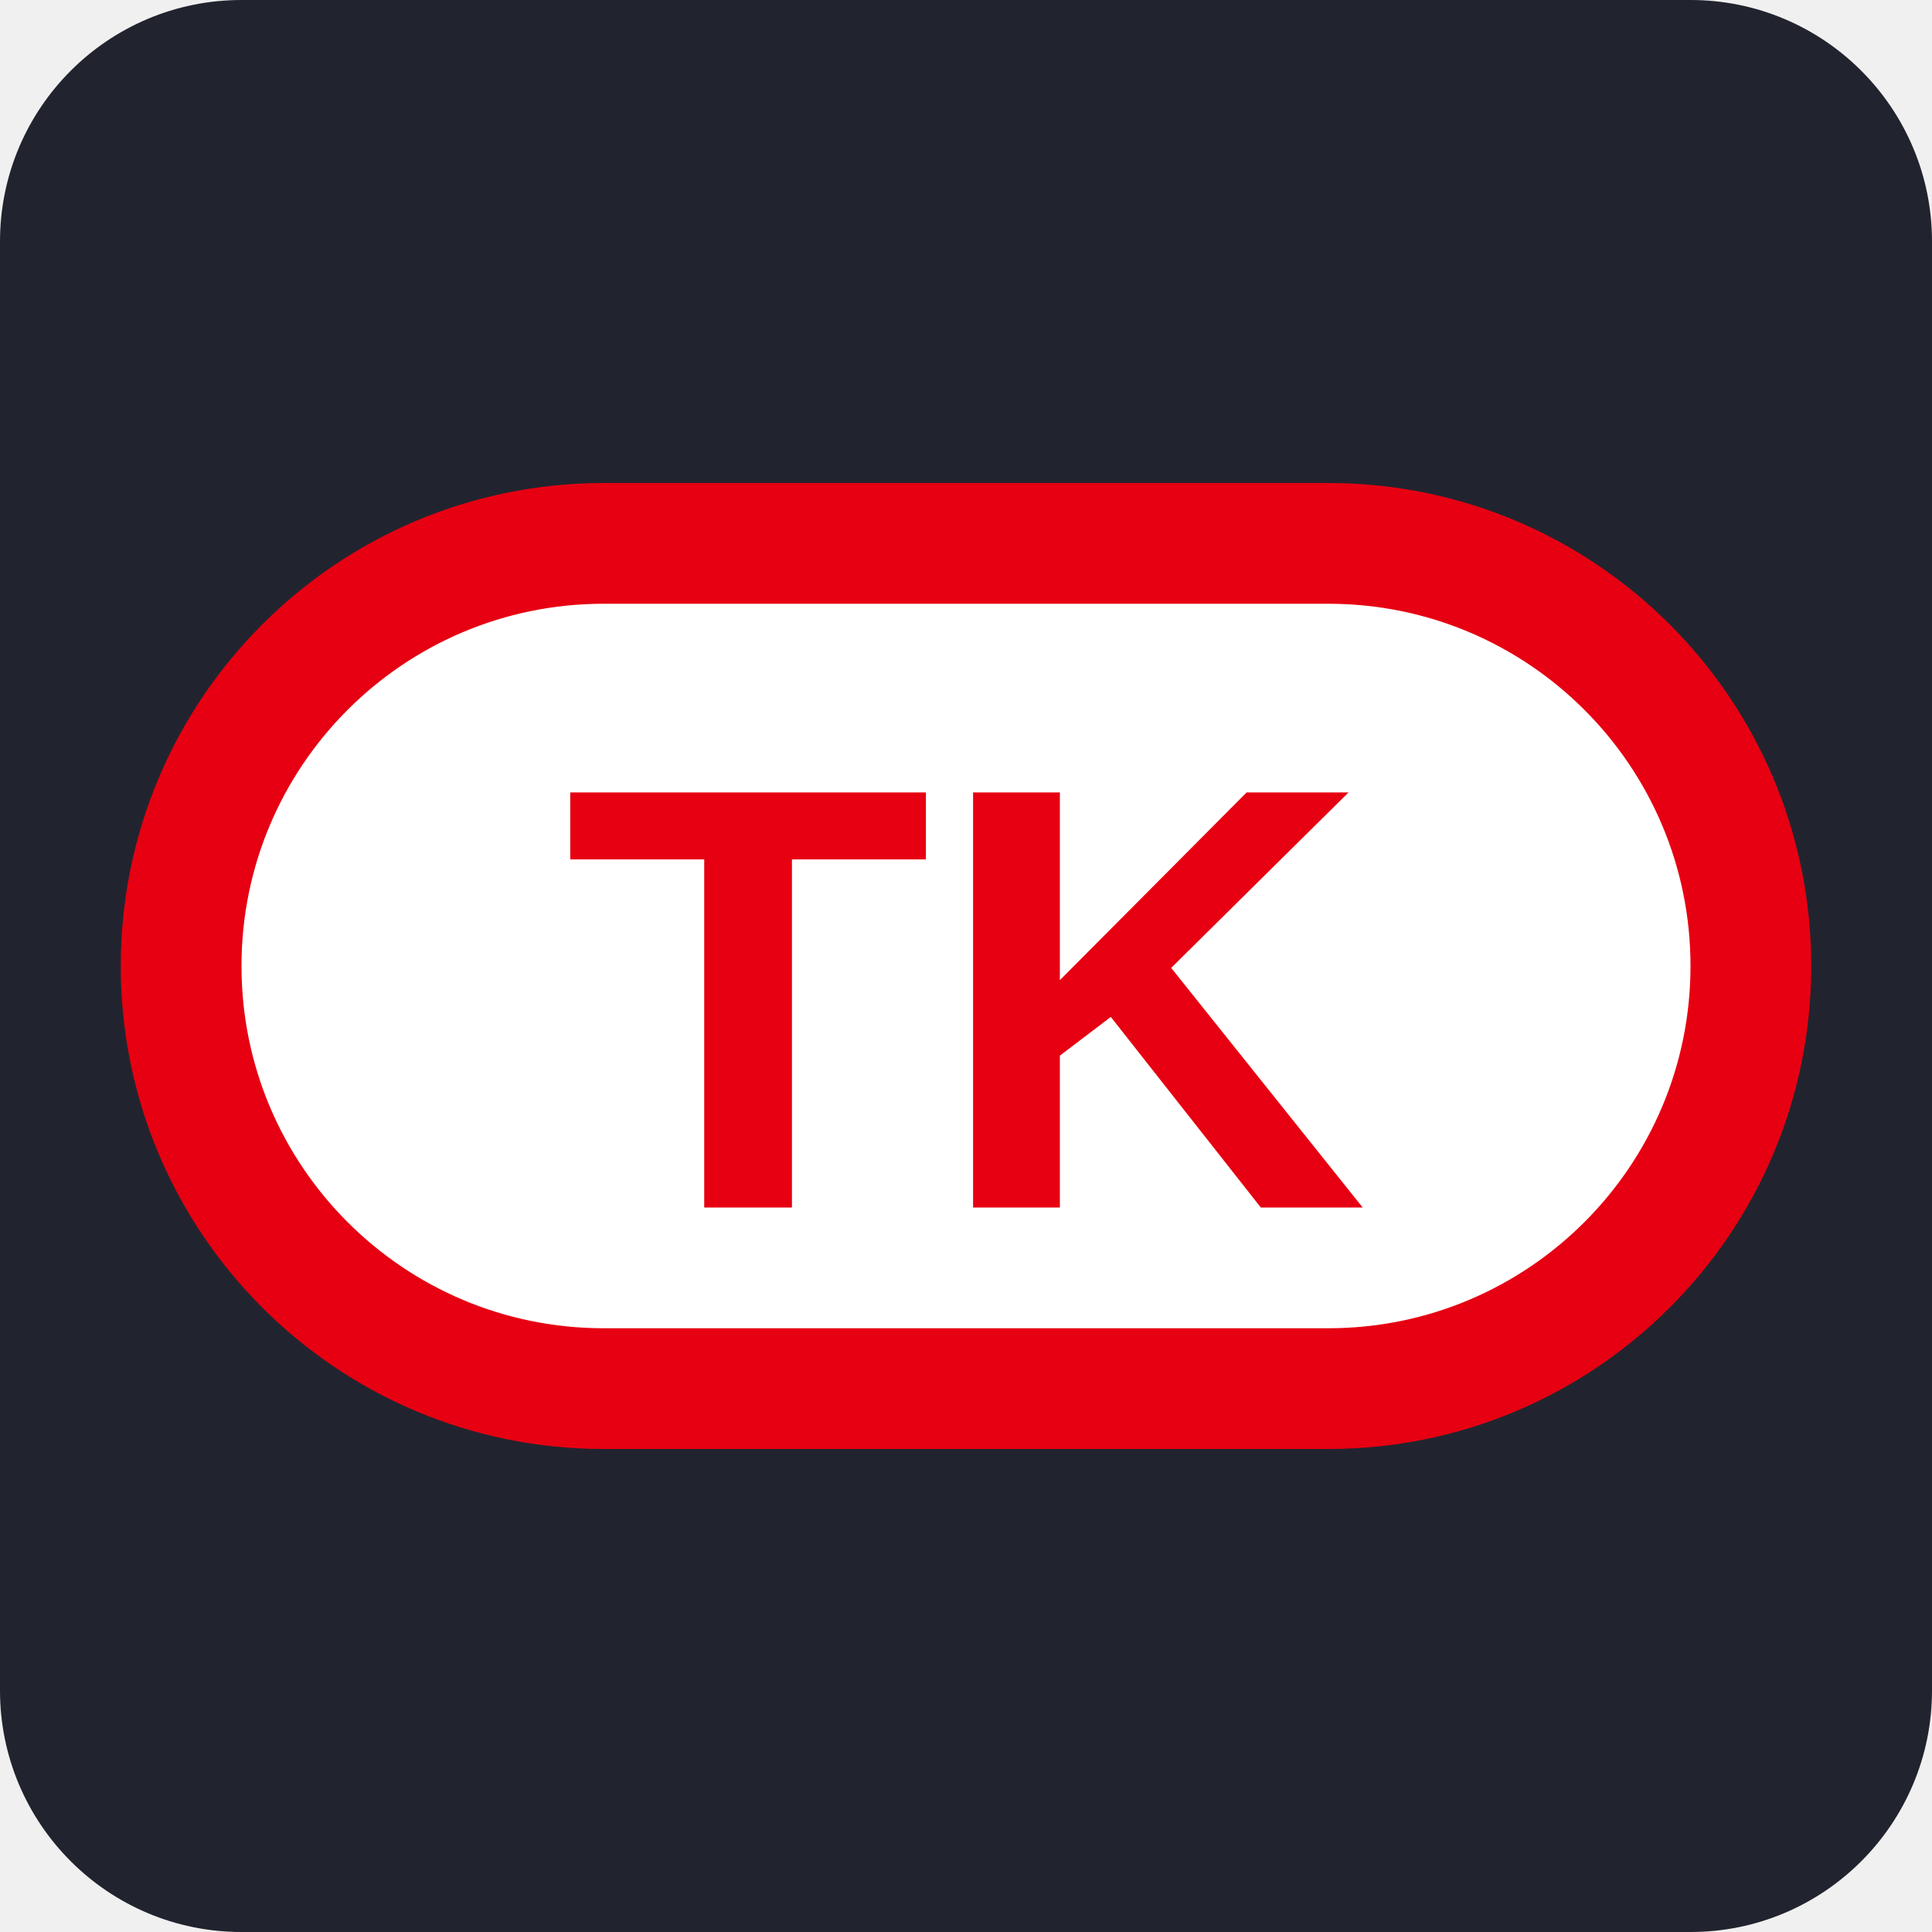
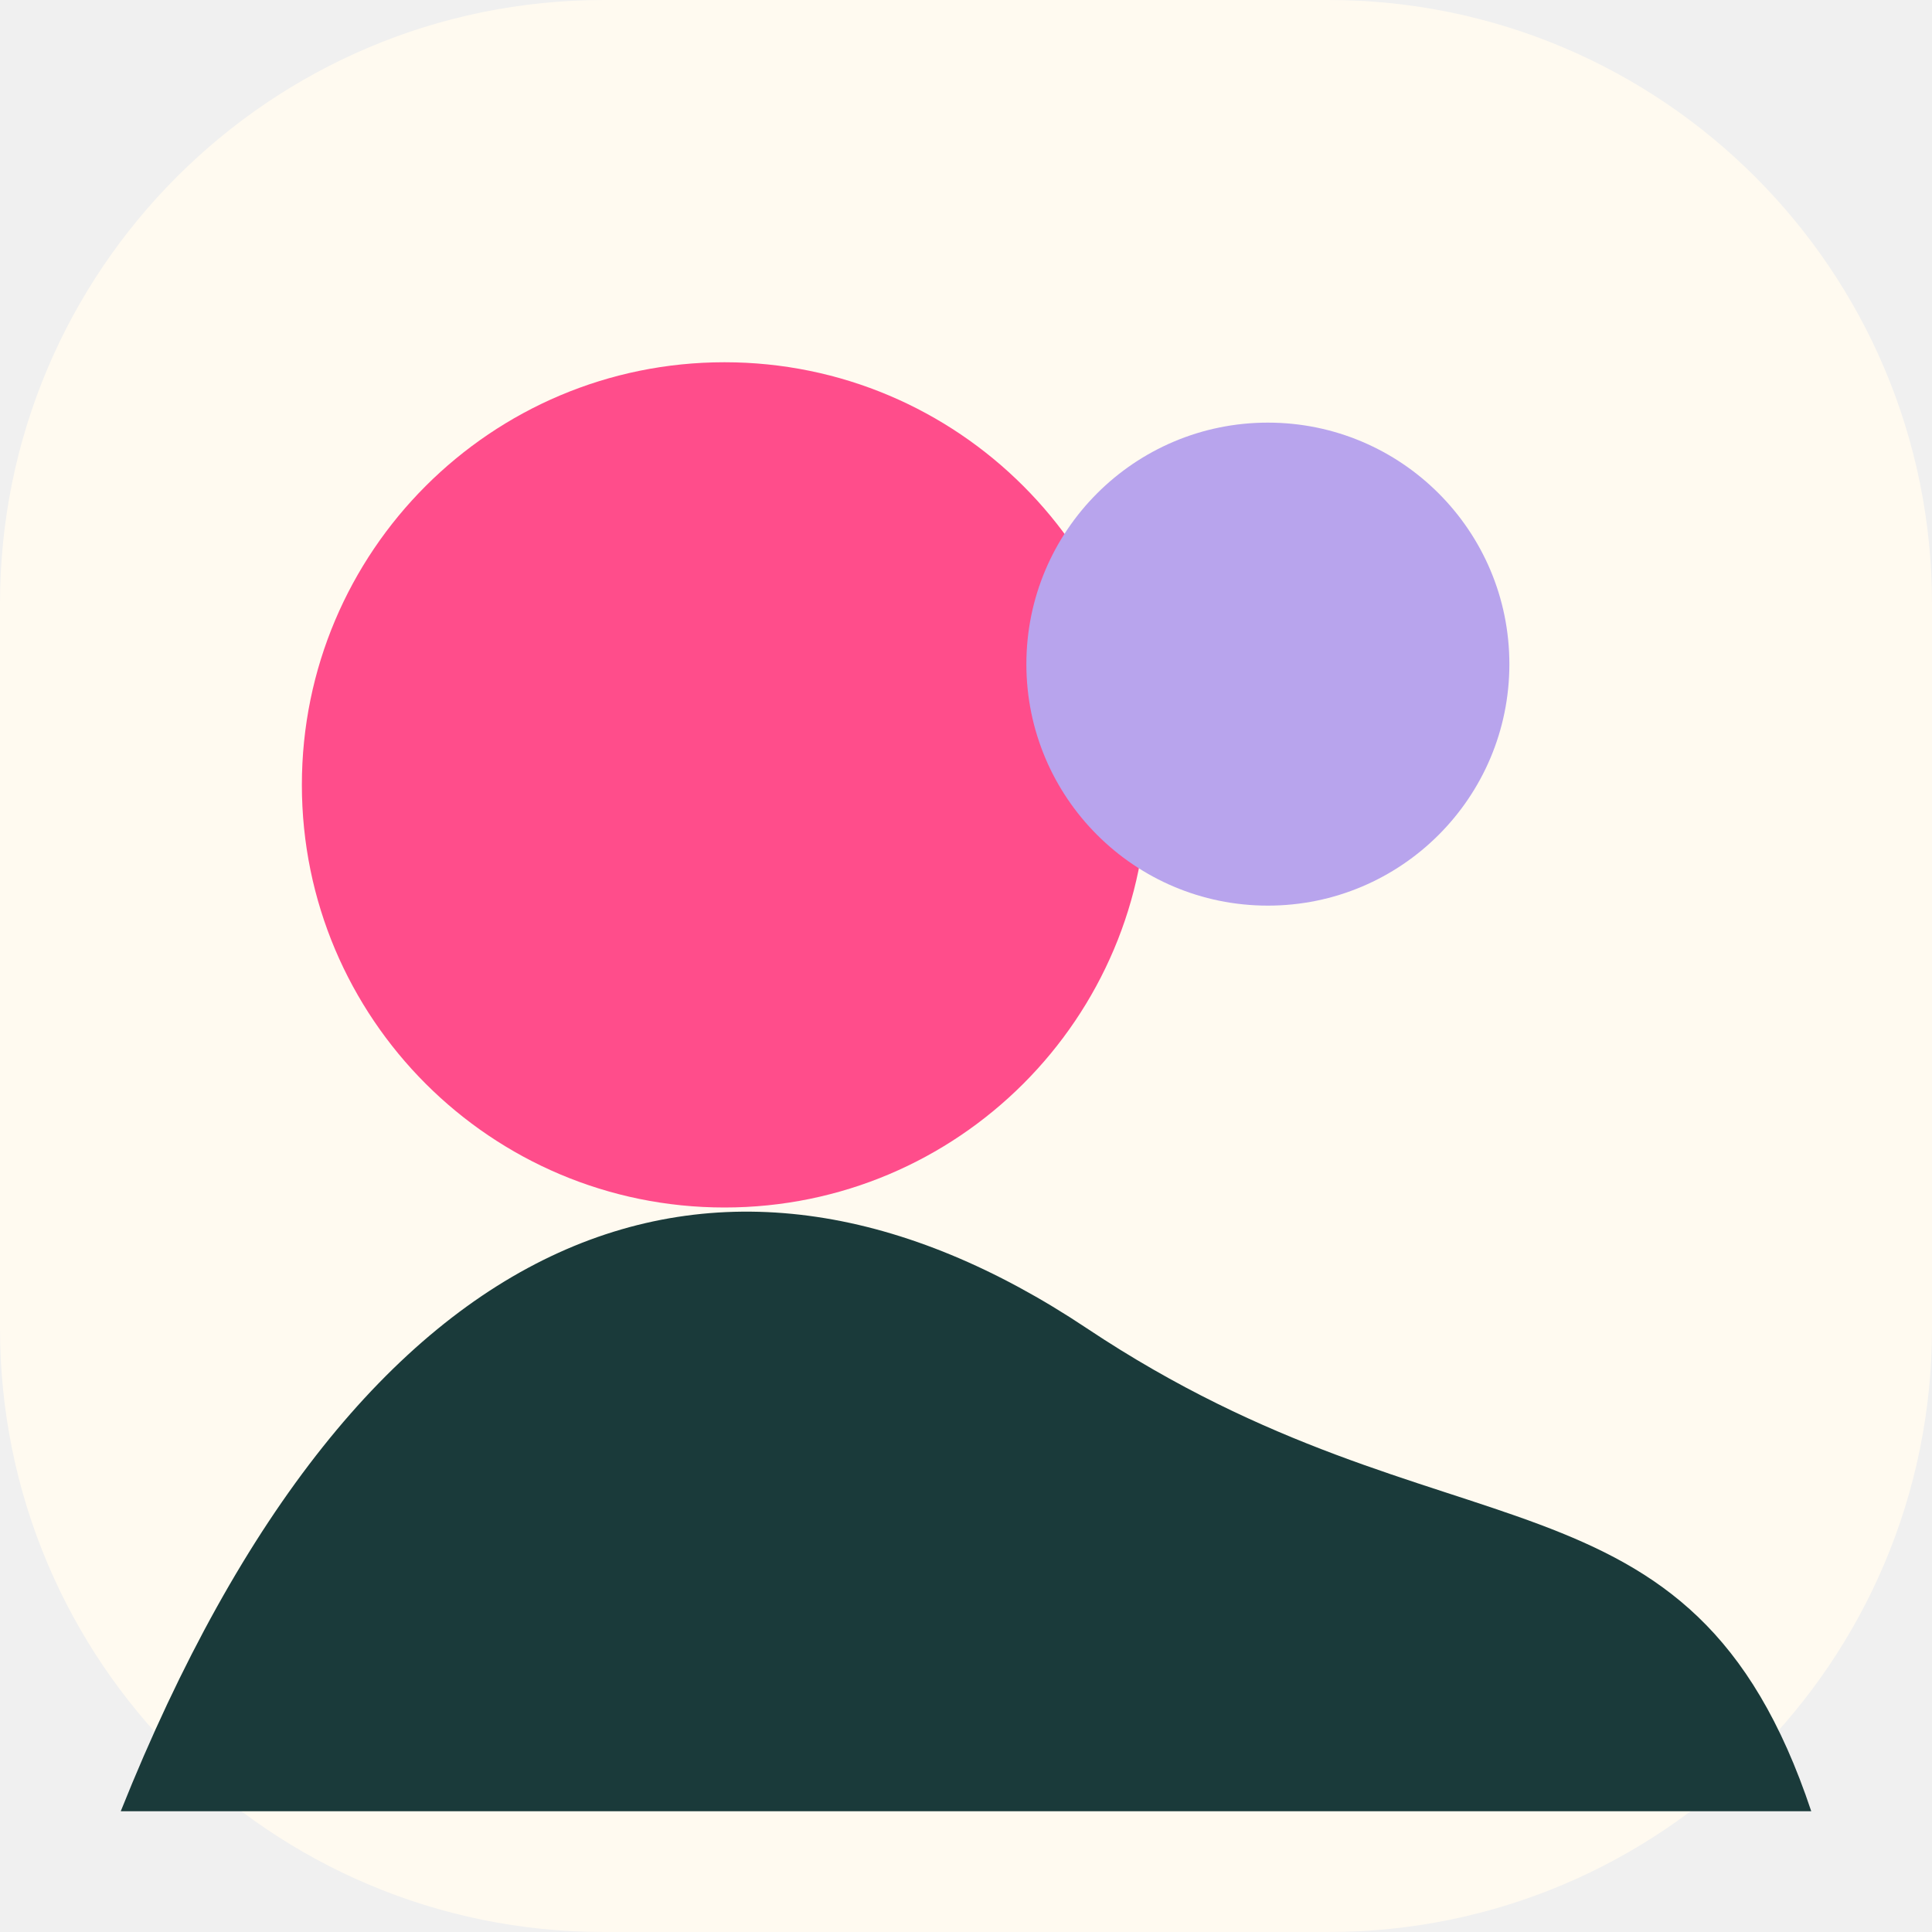
<svg xmlns="http://www.w3.org/2000/svg" viewBox="0 0 32 32">
-   <rect width="32" height="32" rx="4" fill="#21242e" />
-   <rect x="3" y="9" width="26" height="14" rx="7" fill="#fff" stroke="#e60012" stroke-width="2" />
-   <text x="16" y="20" text-anchor="middle" font-family="Arial Black,Arial,sans-serif" font-weight="900" font-size="10" fill="#e60012">TK</text>
+   <rect width="32" height="32" rx="10" fill="#fffaf0" />
+   <circle cx="12" cy="13" r="7" fill="#ff4d8b" />
+   <circle cx="21" cy="11" r="4" fill="#b8a4ed" />
+   <path d="M2 30c4-10 10-12 16-8s10 2 12 8z" fill="#1a3a3a" />
</svg>
